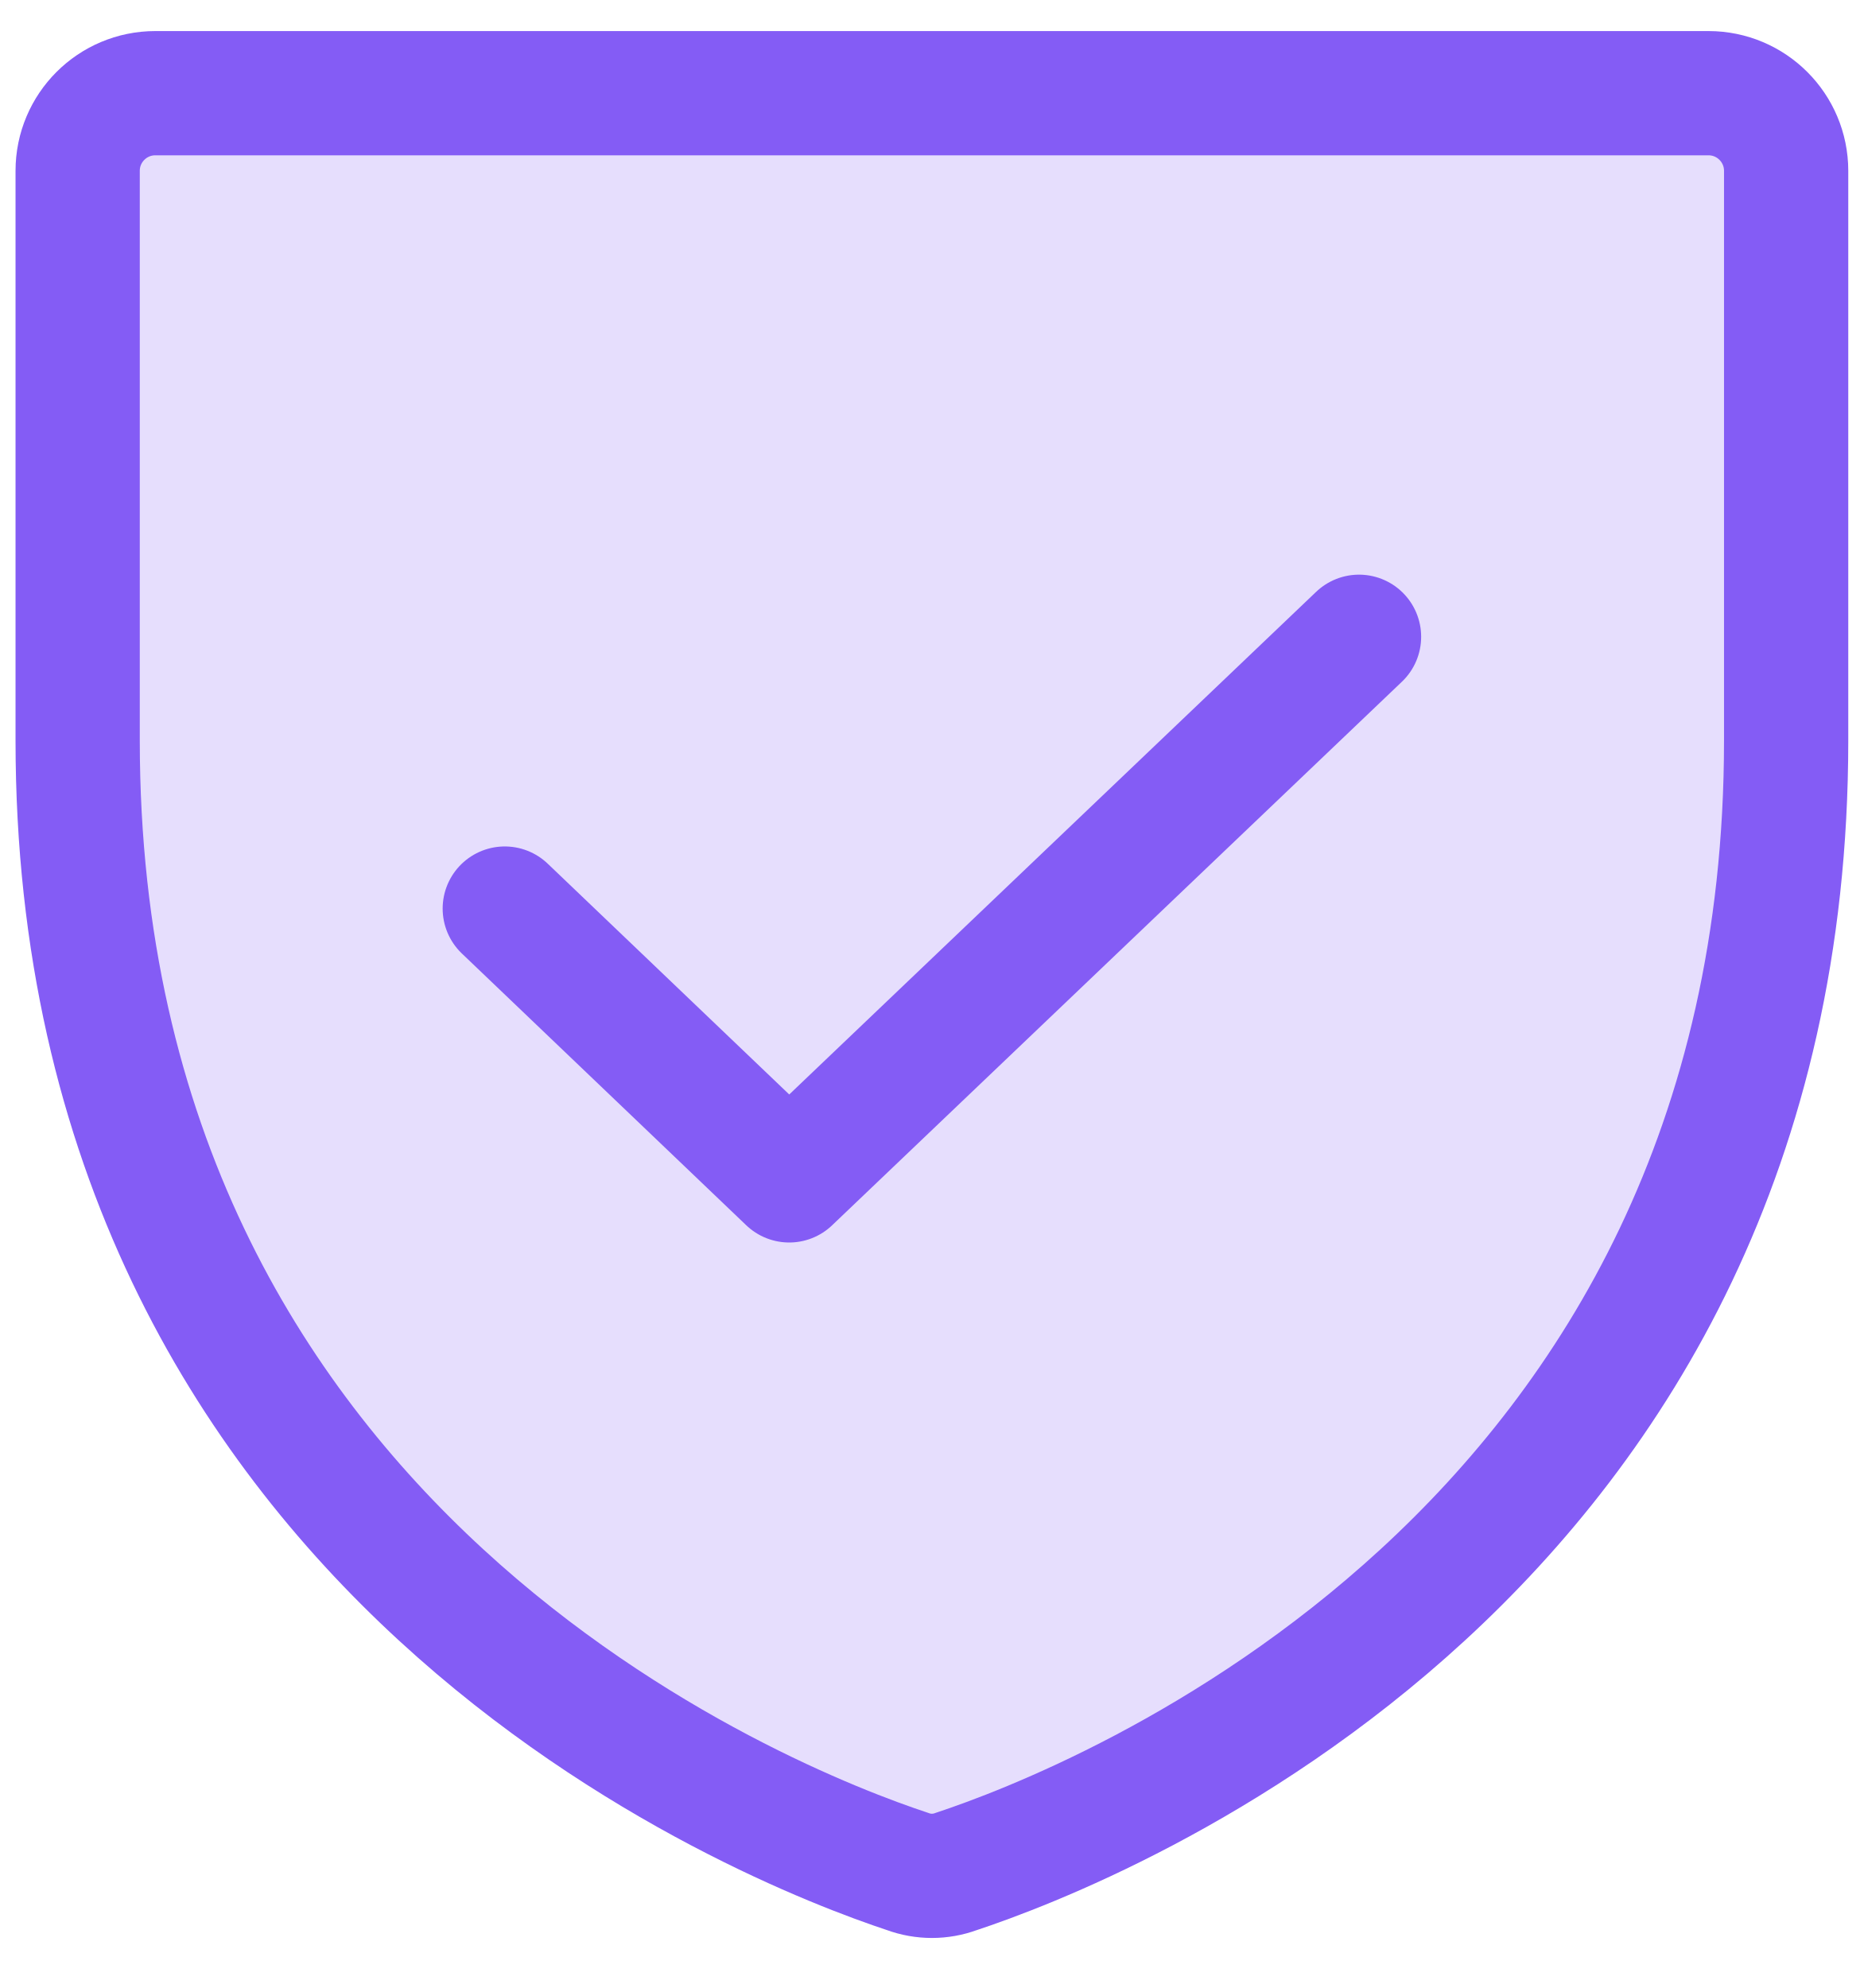
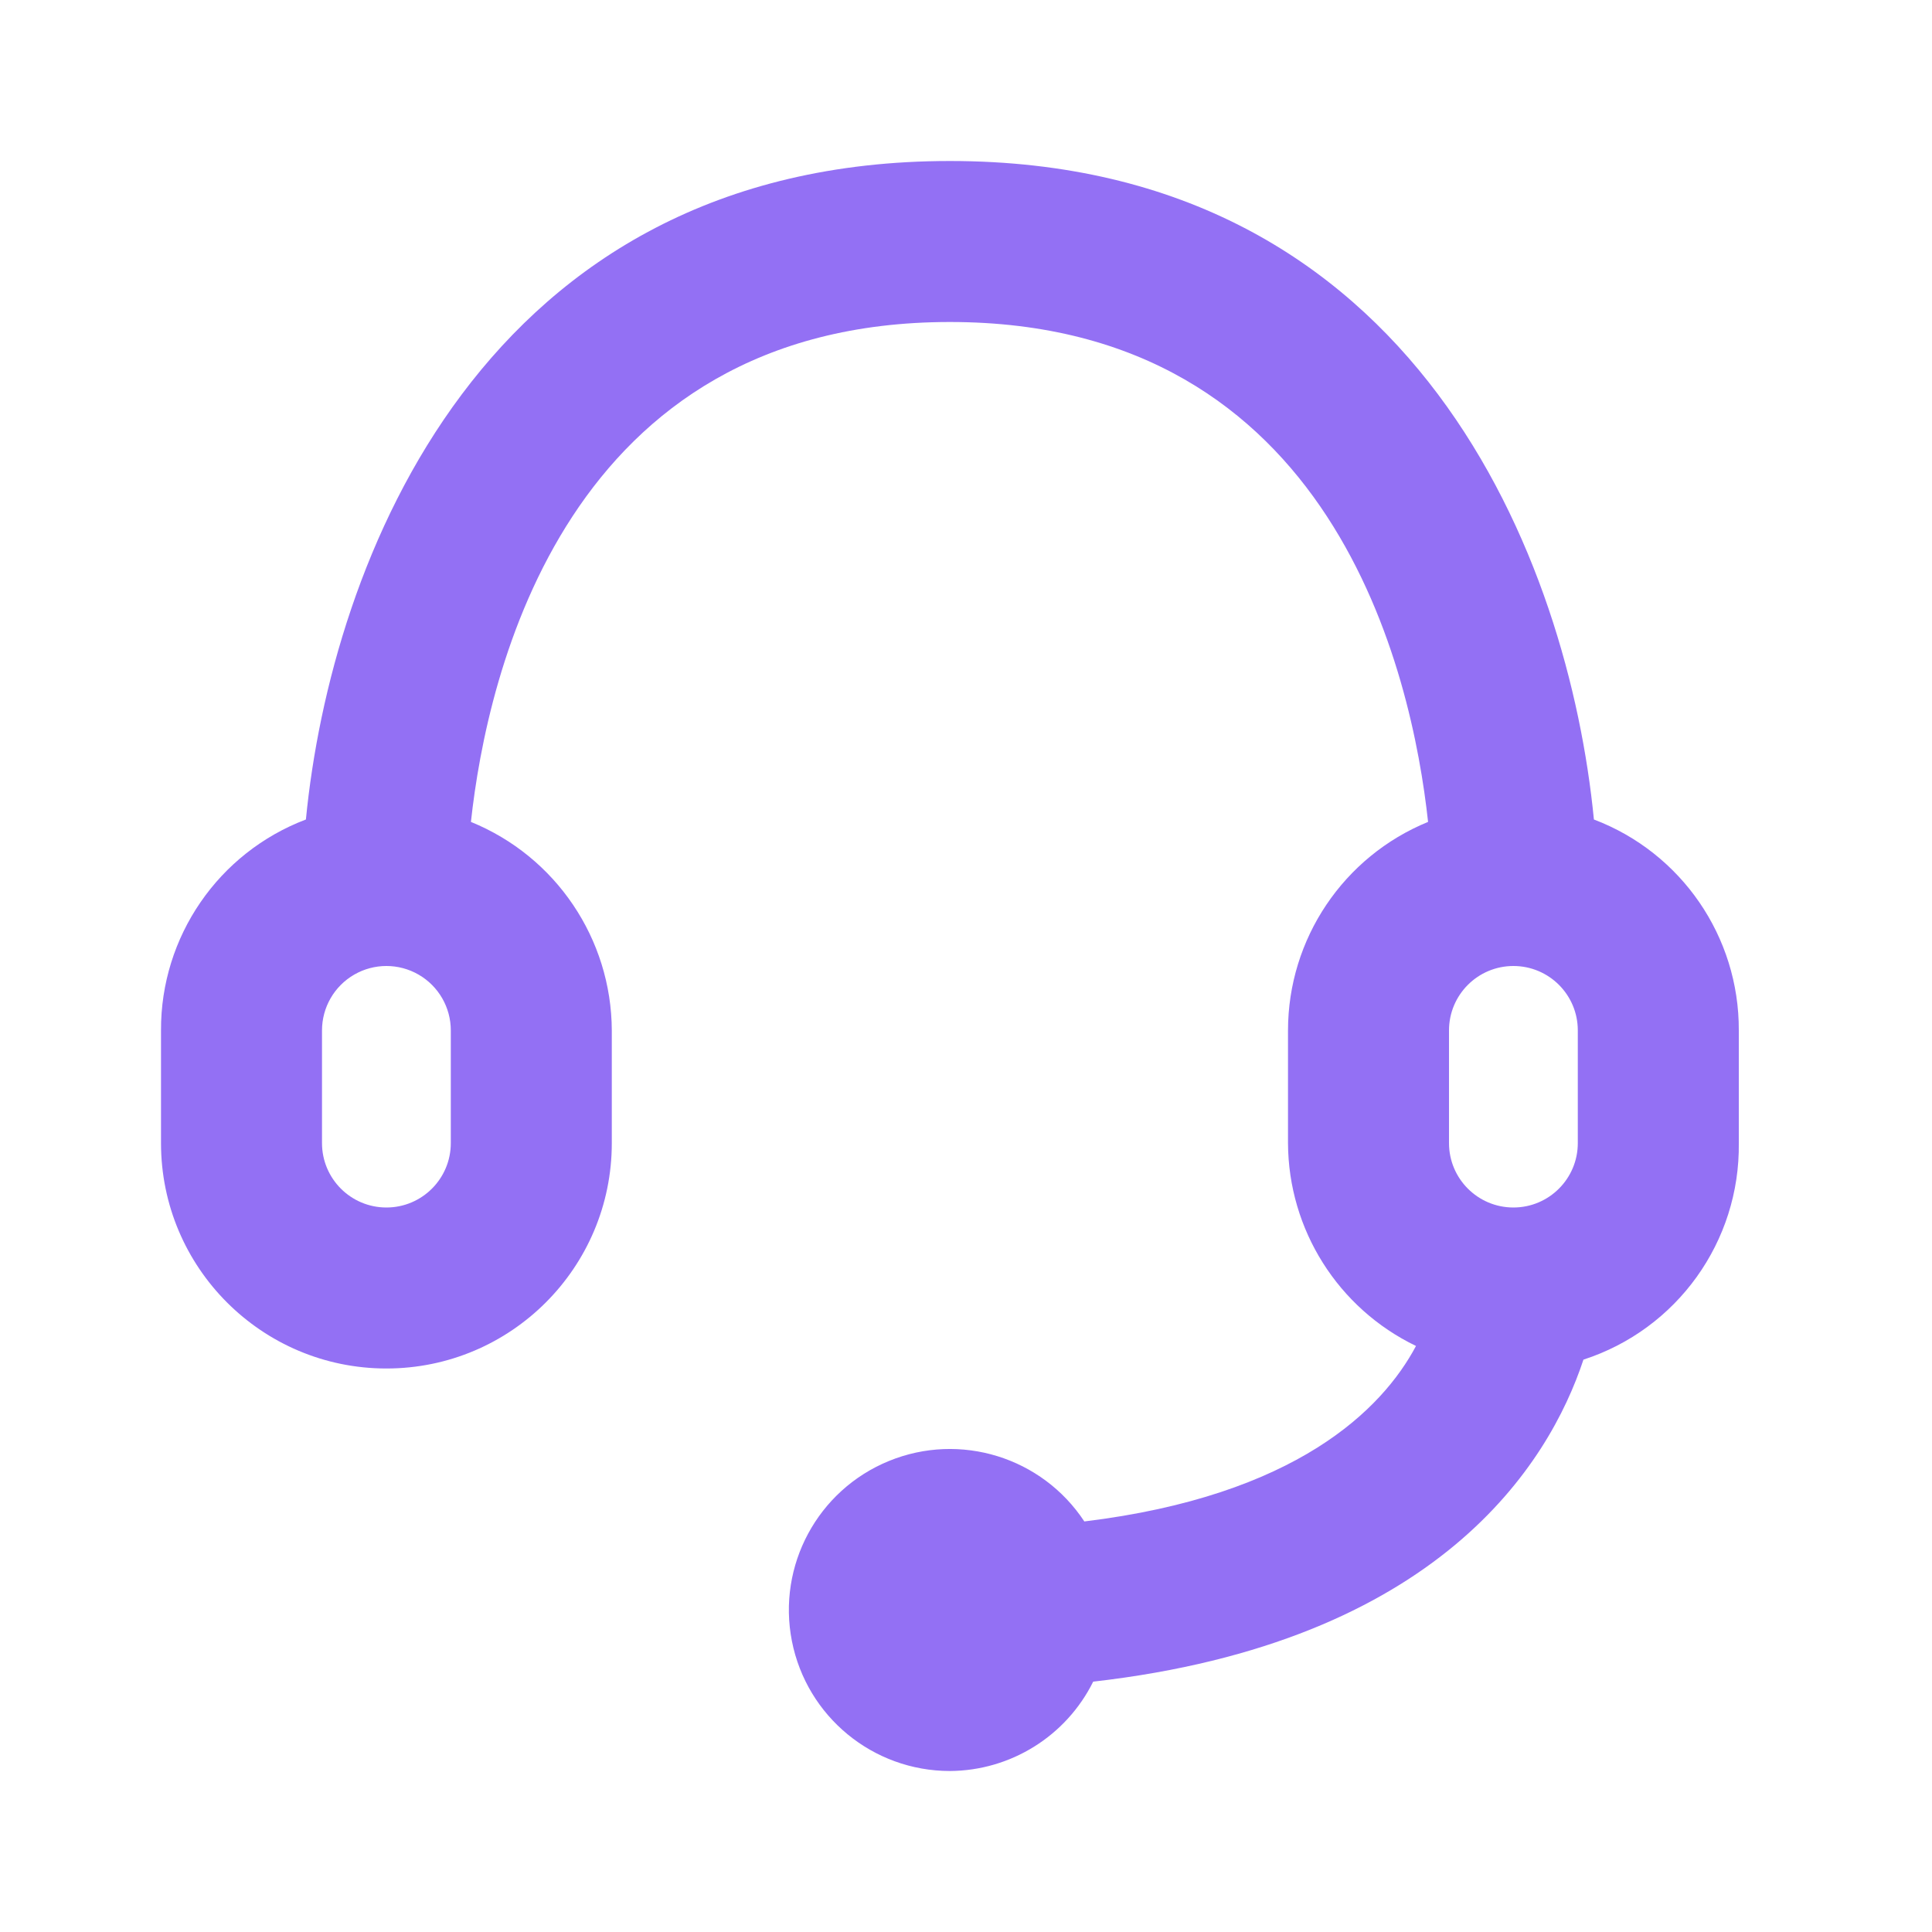
- <svg xmlns="http://www.w3.org/2000/svg" width="30" height="32" fill="none">
-   <path opacity=".2" d="M1.25 11.922V2.75A1.25 1.25 0 012.5 1.5h25a1.25 1.25 0 011.25 1.25v9.172c0 13.125-11.14 17.469-13.36 18.203a1.125 1.125 0 01-.78 0c-2.22-.734-13.36-5.078-13.36-18.203z" fill="#845CF5" />
-   <path d="M1.25 11.922V2.75A1.25 1.25 0 012.5 1.5h25a1.25 1.25 0 011.25 1.25v9.172c0 13.125-11.14 17.469-13.36 18.203a1.125 1.125 0 01-.78 0c-2.22-.734-13.36-5.078-13.36-18.203z" stroke="#845CF5" stroke-width="2" stroke-linecap="round" stroke-linejoin="round" />
-   <path d="M21.875 10.25L12.703 19l-4.578-4.375" stroke="#845CF5" stroke-width="2" stroke-linecap="round" stroke-linejoin="round" />
+ <svg xmlns="http://www.w3.org/2000/svg" width="800px" height="800px" viewBox="0 0 512 512" version="1.1" fill="#9370f4">
+   <g id="SVGRepo_bgCarrier" stroke-width="0" />
+   <g id="SVGRepo_tracerCarrier" stroke-linecap="round" stroke-linejoin="round" />
+   <g id="SVGRepo_iconCarrier">
+     <g id="Page-1" stroke="none" stroke-width="1" fill="none" fill-rule="evenodd">
+       <g id="support" fill="#9370f4" transform="translate(42.66667, 42.66667)">
+         <path d="M379.734,174.507 C373.121,106.667 333.014,-2.13162821e-14 209.068,-2.13162821e-14 C85.121,-2.13162821e-14 45.014,106.667 38.401,174.507 C15.201,183.312 -0.102,205.586 0.001,230.4 L0.001,260.267 C0.001,293.256 26.745,320 59.734,320 C92.724,320 119.468,293.256 119.468,260.267 L119.468,230.4 C119.36,206.121 104.62,184.305 82.134,175.147 C86.401,135.893 107.308,42.667 209.068,42.667 C310.828,42.667 331.521,135.893 335.788,175.147 C313.348,184.325 298.682,206.156 298.668,230.4 L298.668,260.267 C298.76,283.2 311.929,304.07 332.588,314.027 C323.628,330.88 300.801,353.707 244.694,360.533 C233.479,343.503 211.78,336.789 192.906,344.51 C174.033,352.23 163.26,372.227 167.196,392.235 C171.132,412.244 188.676,426.667 209.068,426.667 C225.182,426.577 239.87,417.417 247.041,402.987 C338.561,392.533 367.788,345.387 376.961,317.653 C401.778,309.614 418.469,286.352 418.134,260.267 L418.134,230.4 C418.237,205.586 402.934,183.312 379.734,174.507 Z M76.801,260.267 C76.801,269.692 69.16,277.333 59.734,277.333 C50.309,277.333 42.668,269.692 42.668,260.267 L42.668,230.4 C42.668,224.303 45.921,218.668 51.201,215.62 C56.481,212.571 62.987,212.571 68.268,215.62 C73.548,218.668 76.801,224.303 76.801,230.4 L76.801,260.267 Z M341.334,230.4 C341.334,220.974 348.975,213.333 358.401,213.333 C367.827,213.333 375.468,220.974 375.468,230.4 L375.468,260.267 C375.468,269.692 367.827,277.333 358.401,277.333 C348.975,277.333 341.334,269.692 341.334,260.267 L341.334,230.4 Z"> </path>
+       </g>
+     </g>
+   </g>
</svg>
